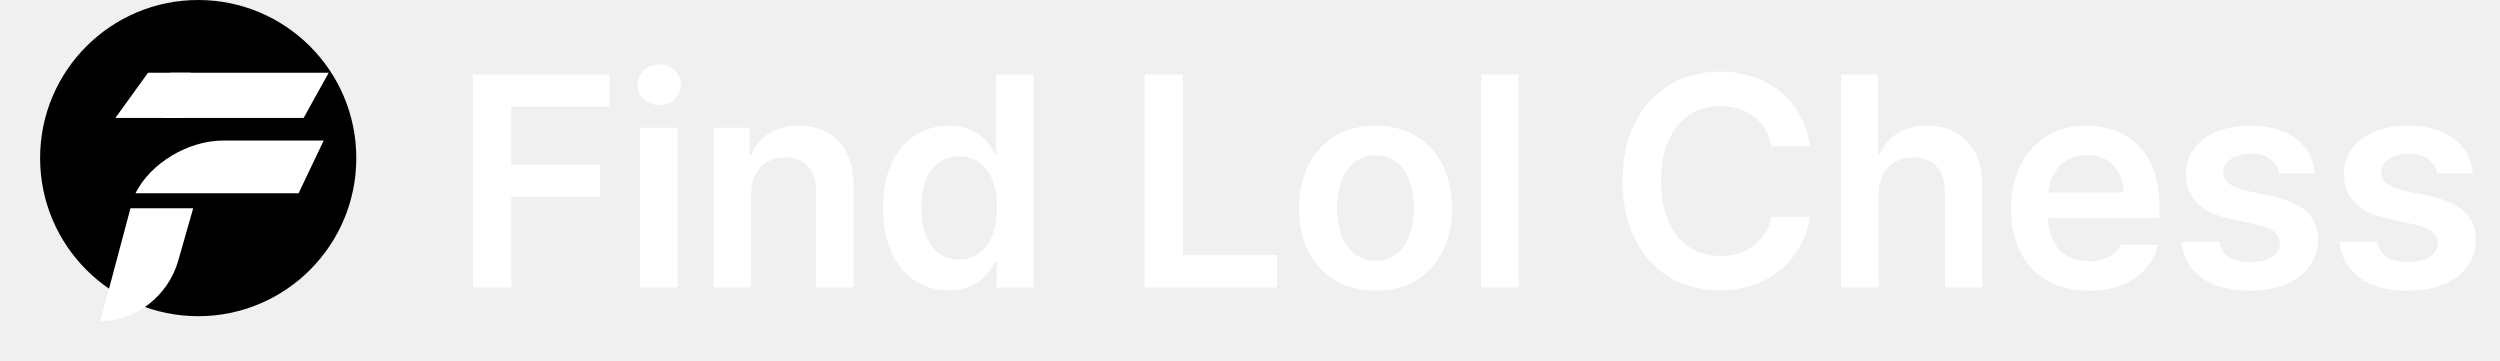
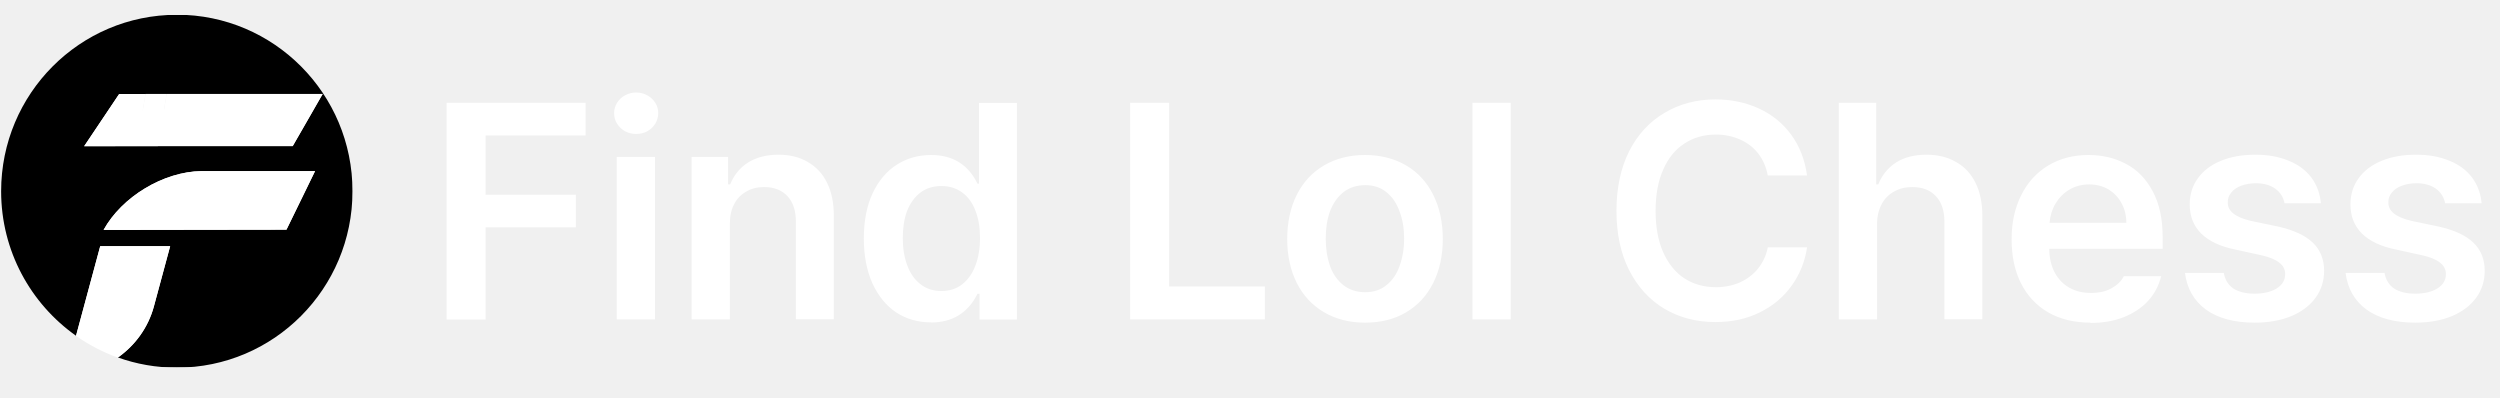
- <svg xmlns="http://www.w3.org/2000/svg" width="187" height="27" viewBox="0 0 187 27" fill="none">
-   <path d="M14.825 23.651C21.357 23.651 26.651 18.357 26.651 11.825C26.651 5.294 21.357 0 14.825 0C8.294 0 3 5.294 3 11.825C3 18.357 8.294 23.651 14.825 23.651Z" fill="black" />
-   <path d="M14.451 15.579L13.325 19.521C12.574 22.149 10.134 24.026 7.506 24.026L9.759 15.579H14.451Z" fill="white" />
-   <path d="M24.212 10.512L22.335 14.454H10.134C11.26 12.201 14.076 10.512 16.703 10.512C17.454 10.512 24.399 10.512 24.399 10.512H24.212Z" fill="white" />
-   <path d="M24.587 5.443L22.71 8.822H12.198L12.761 5.443H24.587Z" fill="white" />
-   <path d="M11.071 5.443H14.262L13.699 8.822H8.631L11.071 5.443Z" fill="white" />
-   <path d="M35.382 5.575H45.588V7.972H38.241V12.328H44.884V14.725H38.241V21.5H35.382V5.575ZM47.876 9.556H50.691V21.5H47.876V9.556ZM49.306 7.862C49.02 7.862 48.748 7.796 48.492 7.664C48.242 7.525 48.044 7.338 47.898 7.103C47.751 6.861 47.678 6.601 47.678 6.322C47.678 6.051 47.751 5.798 47.898 5.564C48.044 5.329 48.242 5.146 48.492 5.014C48.748 4.874 49.02 4.805 49.306 4.805C49.599 4.805 49.87 4.874 50.12 5.014C50.369 5.146 50.567 5.329 50.714 5.564C50.86 5.798 50.933 6.051 50.933 6.322C50.933 6.601 50.86 6.861 50.714 7.103C50.567 7.338 50.369 7.525 50.12 7.664C49.87 7.796 49.599 7.862 49.306 7.862ZM56.191 21.5H53.375V9.556H56.059V11.58H56.213C56.491 10.89 56.931 10.355 57.532 9.974C58.141 9.593 58.882 9.402 59.754 9.402C60.583 9.402 61.305 9.578 61.921 9.93C62.544 10.282 63.021 10.795 63.351 11.47C63.688 12.144 63.853 12.951 63.846 13.889V21.5H61.052V14.329C61.052 13.523 60.847 12.896 60.436 12.448C60.025 12.001 59.453 11.778 58.72 11.778C58.222 11.778 57.782 11.888 57.401 12.108C57.019 12.32 56.722 12.632 56.51 13.043C56.297 13.446 56.191 13.933 56.191 14.505V21.5ZM70.972 21.72C70.027 21.72 69.18 21.478 68.432 20.994C67.691 20.503 67.108 19.792 66.683 18.861C66.258 17.929 66.045 16.822 66.045 15.539C66.045 14.249 66.261 13.141 66.694 12.218C67.127 11.294 67.717 10.594 68.465 10.117C69.213 9.64 70.056 9.402 70.995 9.402C72.578 9.402 73.715 10.106 74.404 11.514H74.514V5.575H77.308V21.5H74.558V19.608H74.404C73.7 21.016 72.556 21.72 70.972 21.72ZM71.742 19.41C72.336 19.41 72.846 19.249 73.271 18.927C73.696 18.604 74.019 18.149 74.239 17.563C74.466 16.976 74.58 16.294 74.58 15.517C74.58 14.747 74.47 14.076 74.25 13.504C74.03 12.925 73.707 12.478 73.282 12.163C72.857 11.847 72.344 11.69 71.742 11.69C71.134 11.69 70.617 11.851 70.192 12.174C69.766 12.496 69.444 12.947 69.224 13.526C69.011 14.106 68.905 14.769 68.905 15.517C68.905 16.28 69.015 16.954 69.235 17.541C69.455 18.127 69.777 18.586 70.203 18.916C70.628 19.245 71.141 19.41 71.742 19.41ZM85.622 5.575H88.482V19.081H95.521V21.5H85.622V5.575ZM102.89 21.742C101.746 21.742 100.741 21.485 99.876 20.972C99.011 20.459 98.344 19.741 97.874 18.817C97.405 17.885 97.171 16.808 97.171 15.583C97.171 14.351 97.405 13.27 97.874 12.339C98.344 11.407 99.011 10.685 99.876 10.172C100.741 9.659 101.746 9.402 102.89 9.402C104.041 9.402 105.049 9.659 105.914 10.172C106.779 10.685 107.443 11.407 107.905 12.339C108.374 13.27 108.609 14.351 108.609 15.583C108.609 16.808 108.374 17.885 107.905 18.817C107.436 19.748 106.768 20.47 105.903 20.983C105.045 21.489 104.041 21.742 102.89 21.742ZM102.912 19.498C103.528 19.498 104.048 19.326 104.474 18.982C104.906 18.637 105.229 18.168 105.441 17.574C105.661 16.98 105.771 16.309 105.771 15.561C105.771 14.82 105.661 14.153 105.441 13.559C105.229 12.958 104.906 12.485 104.474 12.141C104.048 11.796 103.528 11.624 102.912 11.624C102.281 11.624 101.746 11.796 101.306 12.141C100.873 12.485 100.547 12.954 100.327 13.548C100.115 14.142 100.008 14.813 100.008 15.561C100.008 16.309 100.115 16.98 100.327 17.574C100.547 18.168 100.873 18.637 101.306 18.982C101.746 19.326 102.281 19.498 102.912 19.498ZM113.602 21.5H110.787V5.575H113.602V21.5ZM132.497 10.942C132.387 10.319 132.156 9.78 131.804 9.325C131.452 8.87 131.005 8.526 130.463 8.291C129.927 8.049 129.337 7.928 128.692 7.928C127.812 7.928 127.038 8.148 126.371 8.588C125.704 9.021 125.183 9.659 124.809 10.502C124.436 11.345 124.249 12.357 124.249 13.537C124.249 14.725 124.436 15.741 124.809 16.584C125.183 17.427 125.704 18.065 126.371 18.498C127.046 18.93 127.819 19.146 128.692 19.146C129.322 19.146 129.902 19.033 130.43 18.806C130.965 18.571 131.412 18.234 131.771 17.794C132.131 17.354 132.373 16.83 132.497 16.221H135.379C135.232 17.247 134.862 18.179 134.268 19.015C133.682 19.85 132.904 20.51 131.936 20.994C130.969 21.478 129.872 21.72 128.648 21.72C127.247 21.72 125.994 21.394 124.886 20.741C123.787 20.081 122.925 19.136 122.302 17.904C121.679 16.665 121.367 15.209 121.367 13.537C121.367 11.858 121.679 10.403 122.302 9.171C122.932 7.939 123.798 6.997 124.897 6.344C126.005 5.685 127.255 5.355 128.648 5.355C129.821 5.355 130.888 5.578 131.848 6.026C132.809 6.465 133.597 7.107 134.213 7.95C134.829 8.786 135.218 9.783 135.379 10.942H132.497ZM140.526 21.5H137.711V5.575H140.46V11.58H140.614C140.9 10.883 141.336 10.348 141.923 9.974C142.517 9.593 143.261 9.402 144.156 9.402C144.984 9.402 145.706 9.578 146.322 9.93C146.946 10.274 147.426 10.784 147.763 11.459C148.1 12.133 148.269 12.944 148.269 13.889V21.5H145.475V14.329C145.475 13.515 145.266 12.889 144.849 12.448C144.438 12.001 143.862 11.778 143.122 11.778C142.616 11.778 142.165 11.888 141.769 12.108C141.38 12.32 141.076 12.632 140.856 13.043C140.636 13.453 140.526 13.941 140.526 14.505V21.5ZM156.232 21.742C155.044 21.742 154.01 21.493 153.13 20.994C152.258 20.488 151.587 19.773 151.118 18.85C150.656 17.926 150.425 16.844 150.425 15.605C150.425 14.381 150.659 13.303 151.129 12.372C151.598 11.433 152.258 10.704 153.108 10.183C153.966 9.662 154.956 9.402 156.078 9.402C157.09 9.402 158.006 9.618 158.827 10.051C159.656 10.483 160.312 11.154 160.796 12.064C161.287 12.966 161.533 14.087 161.533 15.429V16.309H153.196C153.204 16.976 153.336 17.555 153.592 18.047C153.849 18.531 154.204 18.901 154.659 19.157C155.114 19.414 155.645 19.543 156.254 19.543C156.848 19.543 157.354 19.429 157.772 19.201C158.19 18.974 158.49 18.677 158.673 18.311H161.423C161.254 19 160.935 19.605 160.466 20.125C159.997 20.639 159.399 21.038 158.673 21.324C157.955 21.603 157.141 21.742 156.232 21.742ZM158.849 14.395C158.842 13.853 158.725 13.369 158.497 12.944C158.27 12.518 157.951 12.185 157.541 11.943C157.13 11.701 156.657 11.58 156.122 11.58C155.572 11.58 155.081 11.708 154.648 11.965C154.223 12.214 153.886 12.555 153.636 12.988C153.387 13.413 153.244 13.882 153.207 14.395H158.849ZM170.486 12.966C170.398 12.511 170.17 12.152 169.804 11.888C169.437 11.624 168.961 11.492 168.374 11.492C167.978 11.492 167.619 11.554 167.296 11.679C166.981 11.796 166.735 11.965 166.559 12.185C166.383 12.397 166.299 12.636 166.306 12.899C166.284 13.537 166.849 13.992 168 14.263L170.024 14.681C171.16 14.938 172.003 15.33 172.553 15.858C173.103 16.386 173.382 17.079 173.389 17.937C173.382 18.685 173.169 19.348 172.751 19.927C172.333 20.499 171.74 20.947 170.97 21.269C170.207 21.584 169.313 21.742 168.286 21.742C166.783 21.742 165.588 21.423 164.701 20.785C163.821 20.14 163.307 19.242 163.161 18.091H166.02C166.108 18.597 166.343 18.978 166.724 19.235C167.113 19.484 167.633 19.608 168.286 19.608C168.961 19.608 169.503 19.48 169.914 19.224C170.324 18.967 170.53 18.619 170.53 18.179C170.53 17.834 170.387 17.552 170.101 17.332C169.822 17.105 169.386 16.925 168.792 16.793L166.878 16.375C165.771 16.155 164.932 15.763 164.36 15.198C163.795 14.634 163.513 13.919 163.513 13.053C163.513 12.328 163.711 11.69 164.107 11.14C164.503 10.582 165.064 10.153 165.789 9.853C166.515 9.552 167.362 9.402 168.33 9.402C169.269 9.402 170.086 9.549 170.783 9.842C171.487 10.128 172.04 10.539 172.443 11.074C172.847 11.609 173.081 12.24 173.147 12.966H170.486ZM182.298 12.966C182.21 12.511 181.983 12.152 181.616 11.888C181.249 11.624 180.773 11.492 180.186 11.492C179.79 11.492 179.431 11.554 179.108 11.679C178.793 11.796 178.548 11.965 178.372 12.185C178.196 12.397 178.111 12.636 178.119 12.899C178.097 13.537 178.661 13.992 179.812 14.263L181.836 14.681C182.973 14.938 183.816 15.33 184.366 15.858C184.916 16.386 185.194 17.079 185.202 17.937C185.194 18.685 184.982 19.348 184.564 19.927C184.146 20.499 183.552 20.947 182.782 21.269C182.019 21.584 181.125 21.742 180.098 21.742C178.595 21.742 177.4 21.423 176.513 20.785C175.633 20.14 175.12 19.242 174.973 18.091H177.833C177.921 18.597 178.155 18.978 178.537 19.235C178.925 19.484 179.446 19.608 180.098 19.608C180.773 19.608 181.315 19.48 181.726 19.224C182.137 18.967 182.342 18.619 182.342 18.179C182.342 17.834 182.199 17.552 181.913 17.332C181.634 17.105 181.198 16.925 180.604 16.793L178.69 16.375C177.583 16.155 176.744 15.763 176.172 15.198C175.607 14.634 175.325 13.919 175.325 13.053C175.325 12.328 175.523 11.69 175.919 11.14C176.315 10.582 176.876 10.153 177.602 9.853C178.328 9.552 179.174 9.402 180.142 9.402C181.081 9.402 181.898 9.549 182.595 9.842C183.299 10.128 183.852 10.539 184.256 11.074C184.659 11.609 184.894 12.24 184.96 12.966H182.298Z" fill="white" />
+ <svg xmlns="http://www.w3.org/2000/svg" width="170" height="27" viewBox="0 0 170 27" fill="none">
+   <path d="M21.21 12.58L19.33 16.52H7.13C8.26 14.27 11.07 12.58 13.7 12.58H21.4H21.21Z" fill="white" />
+   <path d="M21.59 7.51L19.71 10.89H9.2L9.76 7.51H21.59Z" fill="white" />
+   <path d="M8.07 7.51H11.26L10.7 10.89H5.63L8.07 7.51Z" fill="white" />
+   <path d="M30.38 6.99H39.82V9.21H33.02V13.24H39.16V15.46H33.02V21.73H30.37V6.99H30.38ZM41.94 10.67H44.54V21.72H41.94V10.67ZM43.26 9.11C43 9.11 42.74 9.05 42.51 8.93C42.28 8.8 42.1 8.63 41.96 8.41C41.82 8.19 41.76 7.95 41.76 7.69C41.76 7.43 41.83 7.21 41.96 6.99C42.1 6.77 42.28 6.6 42.51 6.48C42.75 6.35 43 6.29 43.26 6.29C43.52 6.29 43.78 6.35 44.01 6.48C44.24 6.6 44.42 6.77 44.56 6.99C44.7 7.21 44.76 7.44 44.76 7.69C44.76 7.94 44.69 8.19 44.56 8.41C44.42 8.63 44.24 8.8 44.01 8.93C43.78 9.05 43.53 9.11 43.26 9.11ZM49.63 21.72H47.03V10.67H49.51V12.54H49.65C49.91 11.9 50.31 11.41 50.87 11.05C51.43 10.7 52.12 10.52 52.92 10.52C53.72 10.52 54.35 10.68 54.92 11.01C55.5 11.34 55.94 11.81 56.24 12.43C56.55 13.05 56.7 13.8 56.7 14.67V21.71H54.12V15.08C54.12 14.33 53.93 13.75 53.55 13.34C53.17 12.93 52.64 12.72 51.96 12.72C51.5 12.72 51.09 12.82 50.74 13.03C50.39 13.23 50.11 13.51 49.92 13.89C49.72 14.26 49.63 14.71 49.63 15.24V21.71V21.72ZM63.3 21.92C62.43 21.92 61.64 21.7 60.95 21.25C60.27 20.8 59.73 20.14 59.33 19.28C58.94 18.42 58.74 17.39 58.74 16.21C58.74 15.03 58.94 13.99 59.34 13.14C59.74 12.29 60.29 11.64 60.98 11.2C61.67 10.76 62.45 10.54 63.32 10.54C64.78 10.54 65.84 11.19 66.47 12.49H66.57V7H69.15V21.73H66.61V19.98H66.47C65.82 21.28 64.76 21.93 63.3 21.93V21.92ZM64.01 19.79C64.56 19.79 65.03 19.64 65.42 19.34C65.81 19.04 66.11 18.62 66.32 18.08C66.53 17.54 66.64 16.91 66.64 16.19C66.64 15.47 66.54 14.86 66.33 14.33C66.13 13.79 65.83 13.38 65.43 13.09C65.04 12.8 64.56 12.65 64.01 12.65C63.46 12.65 62.97 12.8 62.58 13.1C62.19 13.4 61.89 13.82 61.68 14.35C61.48 14.89 61.39 15.5 61.39 16.19C61.39 16.88 61.49 17.52 61.7 18.06C61.9 18.6 62.2 19.03 62.6 19.33C62.99 19.64 63.47 19.79 64.02 19.79H64.01ZM76.85 6.99H79.5V19.48H86.01V21.72H76.85V6.99ZM92.82 21.94C91.76 21.94 90.83 21.7 90.03 21.23C89.23 20.76 88.61 20.09 88.18 19.24C87.75 18.38 87.53 17.38 87.53 16.25C87.53 15.12 87.75 14.11 88.18 13.25C88.61 12.39 89.23 11.72 90.03 11.25C90.83 10.78 91.76 10.54 92.82 10.54C93.88 10.54 94.82 10.78 95.62 11.25C96.42 11.72 97.03 12.39 97.46 13.25C97.89 14.11 98.11 15.11 98.11 16.25C98.11 17.39 97.89 18.38 97.46 19.24C97.03 20.1 96.41 20.77 95.61 21.24C94.82 21.71 93.89 21.94 92.82 21.94ZM92.84 19.87C93.41 19.87 93.89 19.71 94.28 19.39C94.68 19.07 94.98 18.64 95.17 18.09C95.37 17.54 95.48 16.92 95.48 16.23C95.48 15.54 95.38 14.93 95.17 14.38C94.97 13.82 94.68 13.39 94.28 13.07C93.89 12.75 93.41 12.59 92.84 12.59C92.27 12.59 91.76 12.75 91.35 13.07C90.95 13.39 90.65 13.82 90.44 14.37C90.24 14.92 90.15 15.54 90.15 16.23C90.15 16.92 90.25 17.54 90.44 18.09C90.64 18.64 90.95 19.07 91.35 19.39C91.76 19.71 92.25 19.87 92.84 19.87ZM102.73 21.72H100.13V6.99H102.73V21.72ZM120.21 11.95C120.11 11.37 119.89 10.88 119.57 10.45C119.24 10.03 118.83 9.71 118.33 9.49C117.83 9.27 117.29 9.15 116.69 9.15C115.88 9.15 115.16 9.35 114.54 9.76C113.92 10.16 113.44 10.75 113.1 11.53C112.75 12.31 112.58 13.25 112.58 14.34C112.58 15.43 112.75 16.38 113.1 17.16C113.45 17.94 113.93 18.53 114.54 18.93C115.16 19.33 115.88 19.53 116.69 19.53C117.27 19.53 117.81 19.42 118.3 19.21C118.79 18.99 119.21 18.68 119.54 18.27C119.87 17.86 120.1 17.38 120.21 16.82H122.88C122.74 17.77 122.4 18.63 121.85 19.4C121.31 20.17 120.59 20.78 119.69 21.23C118.8 21.68 117.78 21.9 116.65 21.9C115.35 21.9 114.2 21.6 113.17 20.99C112.15 20.38 111.36 19.5 110.78 18.37C110.2 17.22 109.92 15.88 109.92 14.33C109.92 12.78 110.21 11.43 110.78 10.29C111.36 9.15 112.16 8.28 113.18 7.68C114.2 7.07 115.36 6.76 116.65 6.76C117.73 6.76 118.72 6.97 119.61 7.38C120.5 7.79 121.23 8.38 121.8 9.16C122.37 9.93 122.73 10.86 122.88 11.93H120.21V11.95ZM127.64 21.72H125.04V6.99H127.58V12.54H127.72C127.98 11.9 128.39 11.4 128.93 11.05C129.48 10.7 130.17 10.52 131 10.52C131.77 10.52 132.43 10.68 133 11.01C133.58 11.33 134.02 11.8 134.33 12.42C134.64 13.04 134.8 13.79 134.8 14.67V21.71H132.22V15.08C132.22 14.33 132.03 13.75 131.64 13.34C131.26 12.93 130.73 12.72 130.04 12.72C129.57 12.72 129.15 12.82 128.79 13.03C128.43 13.23 128.15 13.51 127.95 13.89C127.75 14.27 127.64 14.72 127.64 15.24V21.71V21.72ZM142.16 21.94C141.06 21.94 140.1 21.71 139.29 21.25C138.48 20.78 137.86 20.12 137.43 19.27C137 18.42 136.79 17.42 136.79 16.27C136.79 15.12 137.01 14.14 137.44 13.28C137.87 12.41 138.48 11.74 139.27 11.26C140.06 10.78 140.98 10.54 142.02 10.54C142.96 10.54 143.8 10.74 144.56 11.14C145.33 11.54 145.93 12.16 146.38 13C146.83 13.83 147.06 14.87 147.06 16.11V16.92H139.35C139.35 17.54 139.48 18.07 139.72 18.53C139.96 18.98 140.29 19.32 140.71 19.56C141.13 19.8 141.62 19.92 142.19 19.92C142.76 19.92 143.21 19.81 143.59 19.6C143.97 19.39 144.25 19.12 144.42 18.78H146.96C146.8 19.42 146.51 19.98 146.07 20.46C145.64 20.93 145.08 21.3 144.41 21.57C143.75 21.83 142.99 21.96 142.15 21.96L142.16 21.94ZM144.59 15.15C144.59 14.65 144.48 14.2 144.26 13.81C144.05 13.42 143.75 13.11 143.38 12.88C143 12.66 142.56 12.54 142.07 12.54C141.58 12.54 141.11 12.66 140.71 12.9C140.32 13.13 140.01 13.45 139.77 13.85C139.54 14.24 139.41 14.68 139.37 15.15H144.59ZM155.35 13.83C155.27 13.41 155.06 13.08 154.72 12.83C154.38 12.59 153.94 12.46 153.4 12.46C153.03 12.46 152.7 12.52 152.4 12.63C152.11 12.74 151.88 12.89 151.72 13.1C151.56 13.3 151.48 13.52 151.49 13.76C151.47 14.35 151.99 14.77 153.06 15.02L154.93 15.41C155.98 15.65 156.76 16.01 157.27 16.5C157.78 16.99 158.04 17.63 158.04 18.42C158.04 19.11 157.84 19.73 157.45 20.26C157.06 20.79 156.51 21.2 155.8 21.5C155.09 21.79 154.27 21.94 153.32 21.94C151.93 21.94 150.82 21.64 150 21.05C149.19 20.45 148.71 19.62 148.58 18.56H151.22C151.3 19.03 151.52 19.38 151.87 19.62C152.23 19.85 152.71 19.97 153.31 19.97C153.91 19.97 154.44 19.85 154.82 19.61C155.2 19.37 155.39 19.05 155.39 18.64C155.39 18.32 155.26 18.06 154.99 17.86C154.73 17.65 154.33 17.48 153.78 17.36L152.01 16.97C150.99 16.77 150.21 16.4 149.68 15.88C149.16 15.36 148.9 14.7 148.9 13.9C148.9 13.23 149.08 12.64 149.45 12.13C149.82 11.61 150.34 11.22 151.01 10.94C151.68 10.66 152.46 10.52 153.36 10.52C154.26 10.52 154.98 10.66 155.63 10.93C156.28 11.19 156.79 11.57 157.17 12.07C157.54 12.57 157.76 13.15 157.82 13.82H155.36L155.35 13.83ZM166.27 13.83C166.19 13.41 165.98 13.08 165.64 12.83C165.3 12.59 164.86 12.46 164.32 12.46C163.95 12.46 163.62 12.52 163.32 12.63C163.03 12.74 162.8 12.89 162.64 13.1C162.48 13.3 162.4 13.52 162.41 13.76C162.39 14.35 162.91 14.77 163.98 15.02L165.85 15.41C166.9 15.65 167.68 16.01 168.19 16.5C168.7 16.99 168.96 17.63 168.96 18.42C168.96 19.11 168.76 19.73 168.37 20.26C167.98 20.79 167.43 21.2 166.72 21.5C166.01 21.79 165.19 21.94 164.24 21.94C162.85 21.94 161.74 21.64 160.92 21.05C160.11 20.45 159.63 19.62 159.5 18.56H162.15C162.23 19.03 162.45 19.38 162.8 19.62C163.16 19.85 163.64 19.97 164.24 19.97C164.84 19.97 165.37 19.85 165.75 19.61C166.13 19.37 166.32 19.05 166.32 18.64C166.32 18.32 166.19 18.06 165.92 17.86C165.66 17.65 165.26 17.48 164.71 17.36L162.94 16.97C161.92 16.77 161.14 16.4 160.61 15.88C160.09 15.36 159.83 14.7 159.83 13.9C159.83 13.23 160.01 12.64 160.38 12.13C160.75 11.61 161.27 11.22 161.94 10.94C162.61 10.66 163.39 10.52 164.29 10.52C165.19 10.52 165.91 10.66 166.56 10.93C167.21 11.19 167.72 11.57 168.1 12.07C168.47 12.57 168.69 13.15 168.75 13.82H166.29L166.27 13.83Z" fill="white" />
+   <g clip-path="url(#clip0_1399_1506)">
+     <mask id="mask0_1399_1506" style="mask-type:luminance" maskUnits="userSpaceOnUse" x="0" y="1" width="24" height="24">
+       <path d="M24 1H0V25H24V1Z" fill="white" />
+     </mask>
+     <g mask="url(#mask0_1399_1506)">
+       <path d="M12.023 1.005C5.425 1.005 0.077 6.377 0.077 13.005C0.077 17.07 2.091 20.658 5.169 22.831L6.815 16.738H11.571L10.47 20.813C10.079 22.269 9.184 23.487 8.013 24.307C9.267 24.756 10.615 25 12.023 25C18.622 25 23.97 19.628 23.97 13C23.97 6.372 18.622 1 12.023 1V1.005ZM5.724 9.941L8.102 6.396H9.897L21.942 6.391L19.904 9.937H10.736L5.724 9.941ZM19.48 15.614L7.043 15.632C8.284 13.384 11.105 11.67 13.697 11.632C14.518 11.632 21.424 11.632 21.424 11.632L19.48 15.614Z" fill="black" />
+       <path d="M10.471 20.817L11.571 16.742H6.815L5.169 22.836C6.041 23.449 6.992 23.951 8.013 24.316C9.184 23.496 10.079 22.283 10.471 20.822V20.817Z" fill="white" />
+       <path d="M7.043 15.637L19.48 15.618L21.424 11.637C21.424 11.637 14.518 11.637 13.697 11.637C11.105 11.675 8.284 13.389 7.043 15.637Z" fill="white" />
+       <path d="M10.736 9.932H19.904L21.942 6.386H9.897V6.391H11.333L10.736 9.932Z" fill="white" />
+       <path d="M10.736 9.932H9.3L9.897 6.391H8.102L5.723 9.941H10.736V9.932Z" fill="white" />
+       <path d="M10.736 9.932L11.333 6.391H9.897L9.3 9.932H10.736Z" fill="white" />
+     </g>
+   </g>
+   <defs>
+     <clipPath id="clip0_1399_1506">
+       <rect width="24" height="24" fill="white" transform="translate(0 1)" />
+     </clipPath>
+   </defs>
</svg>
